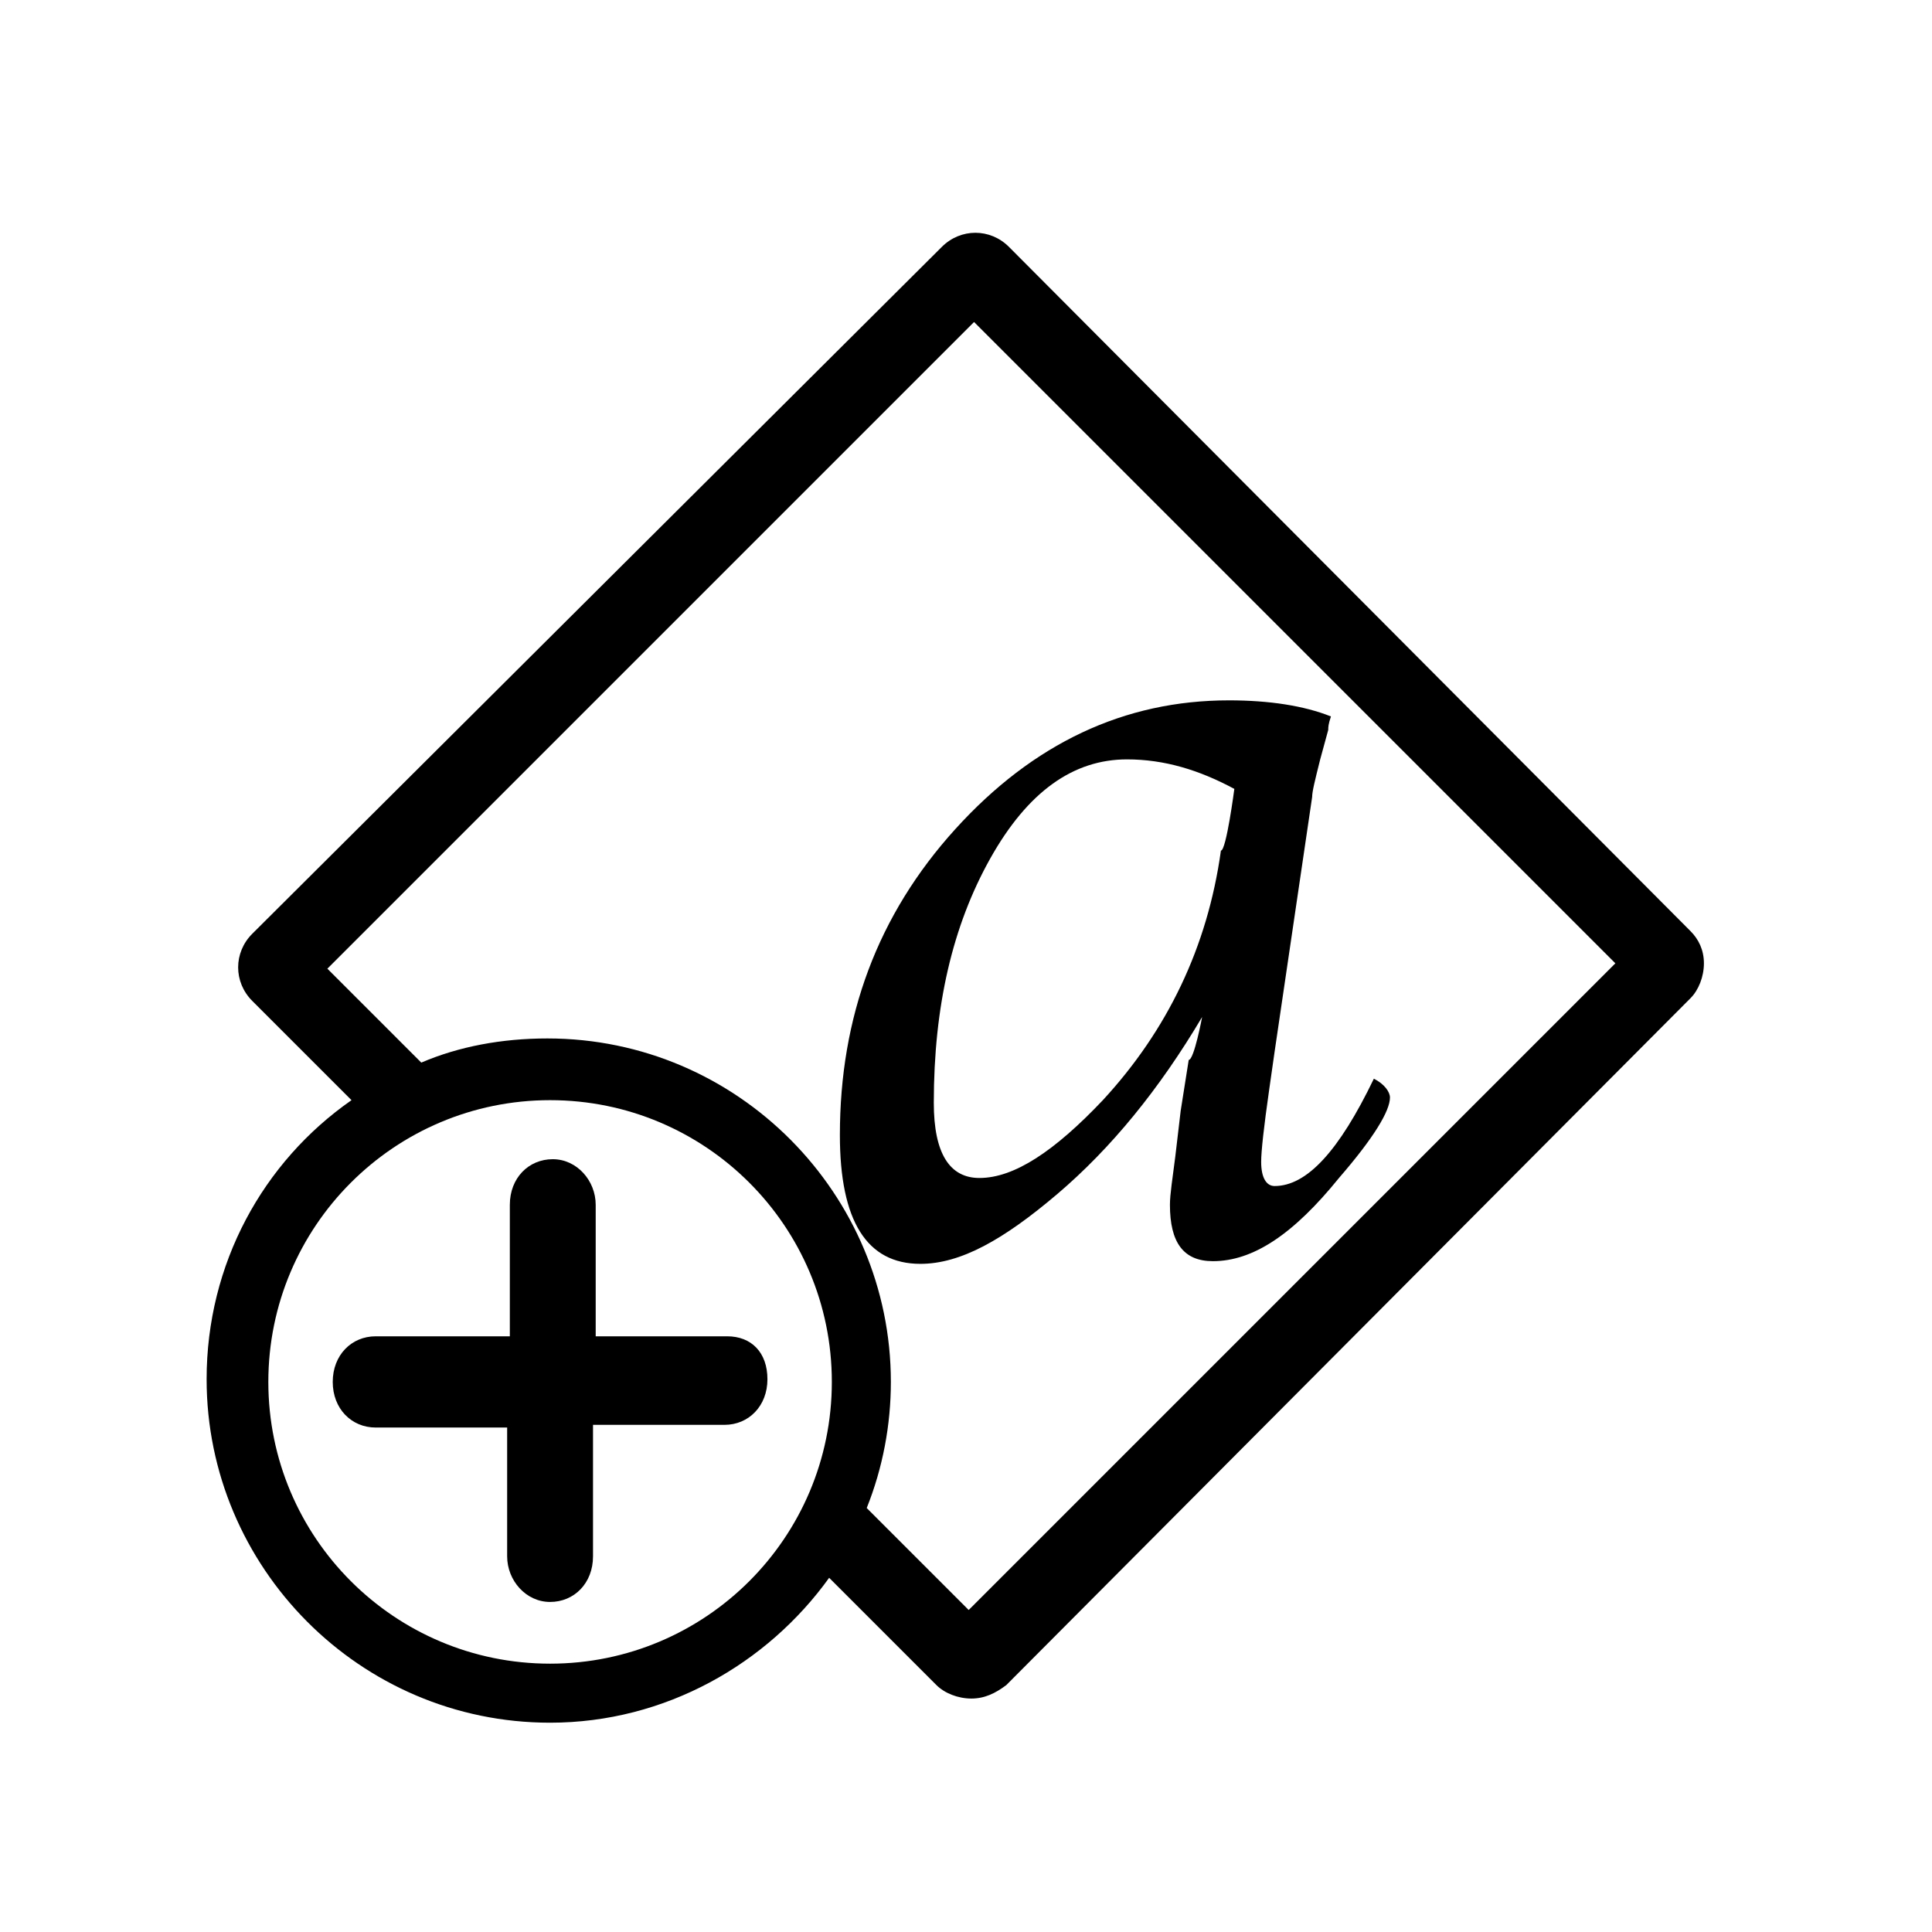
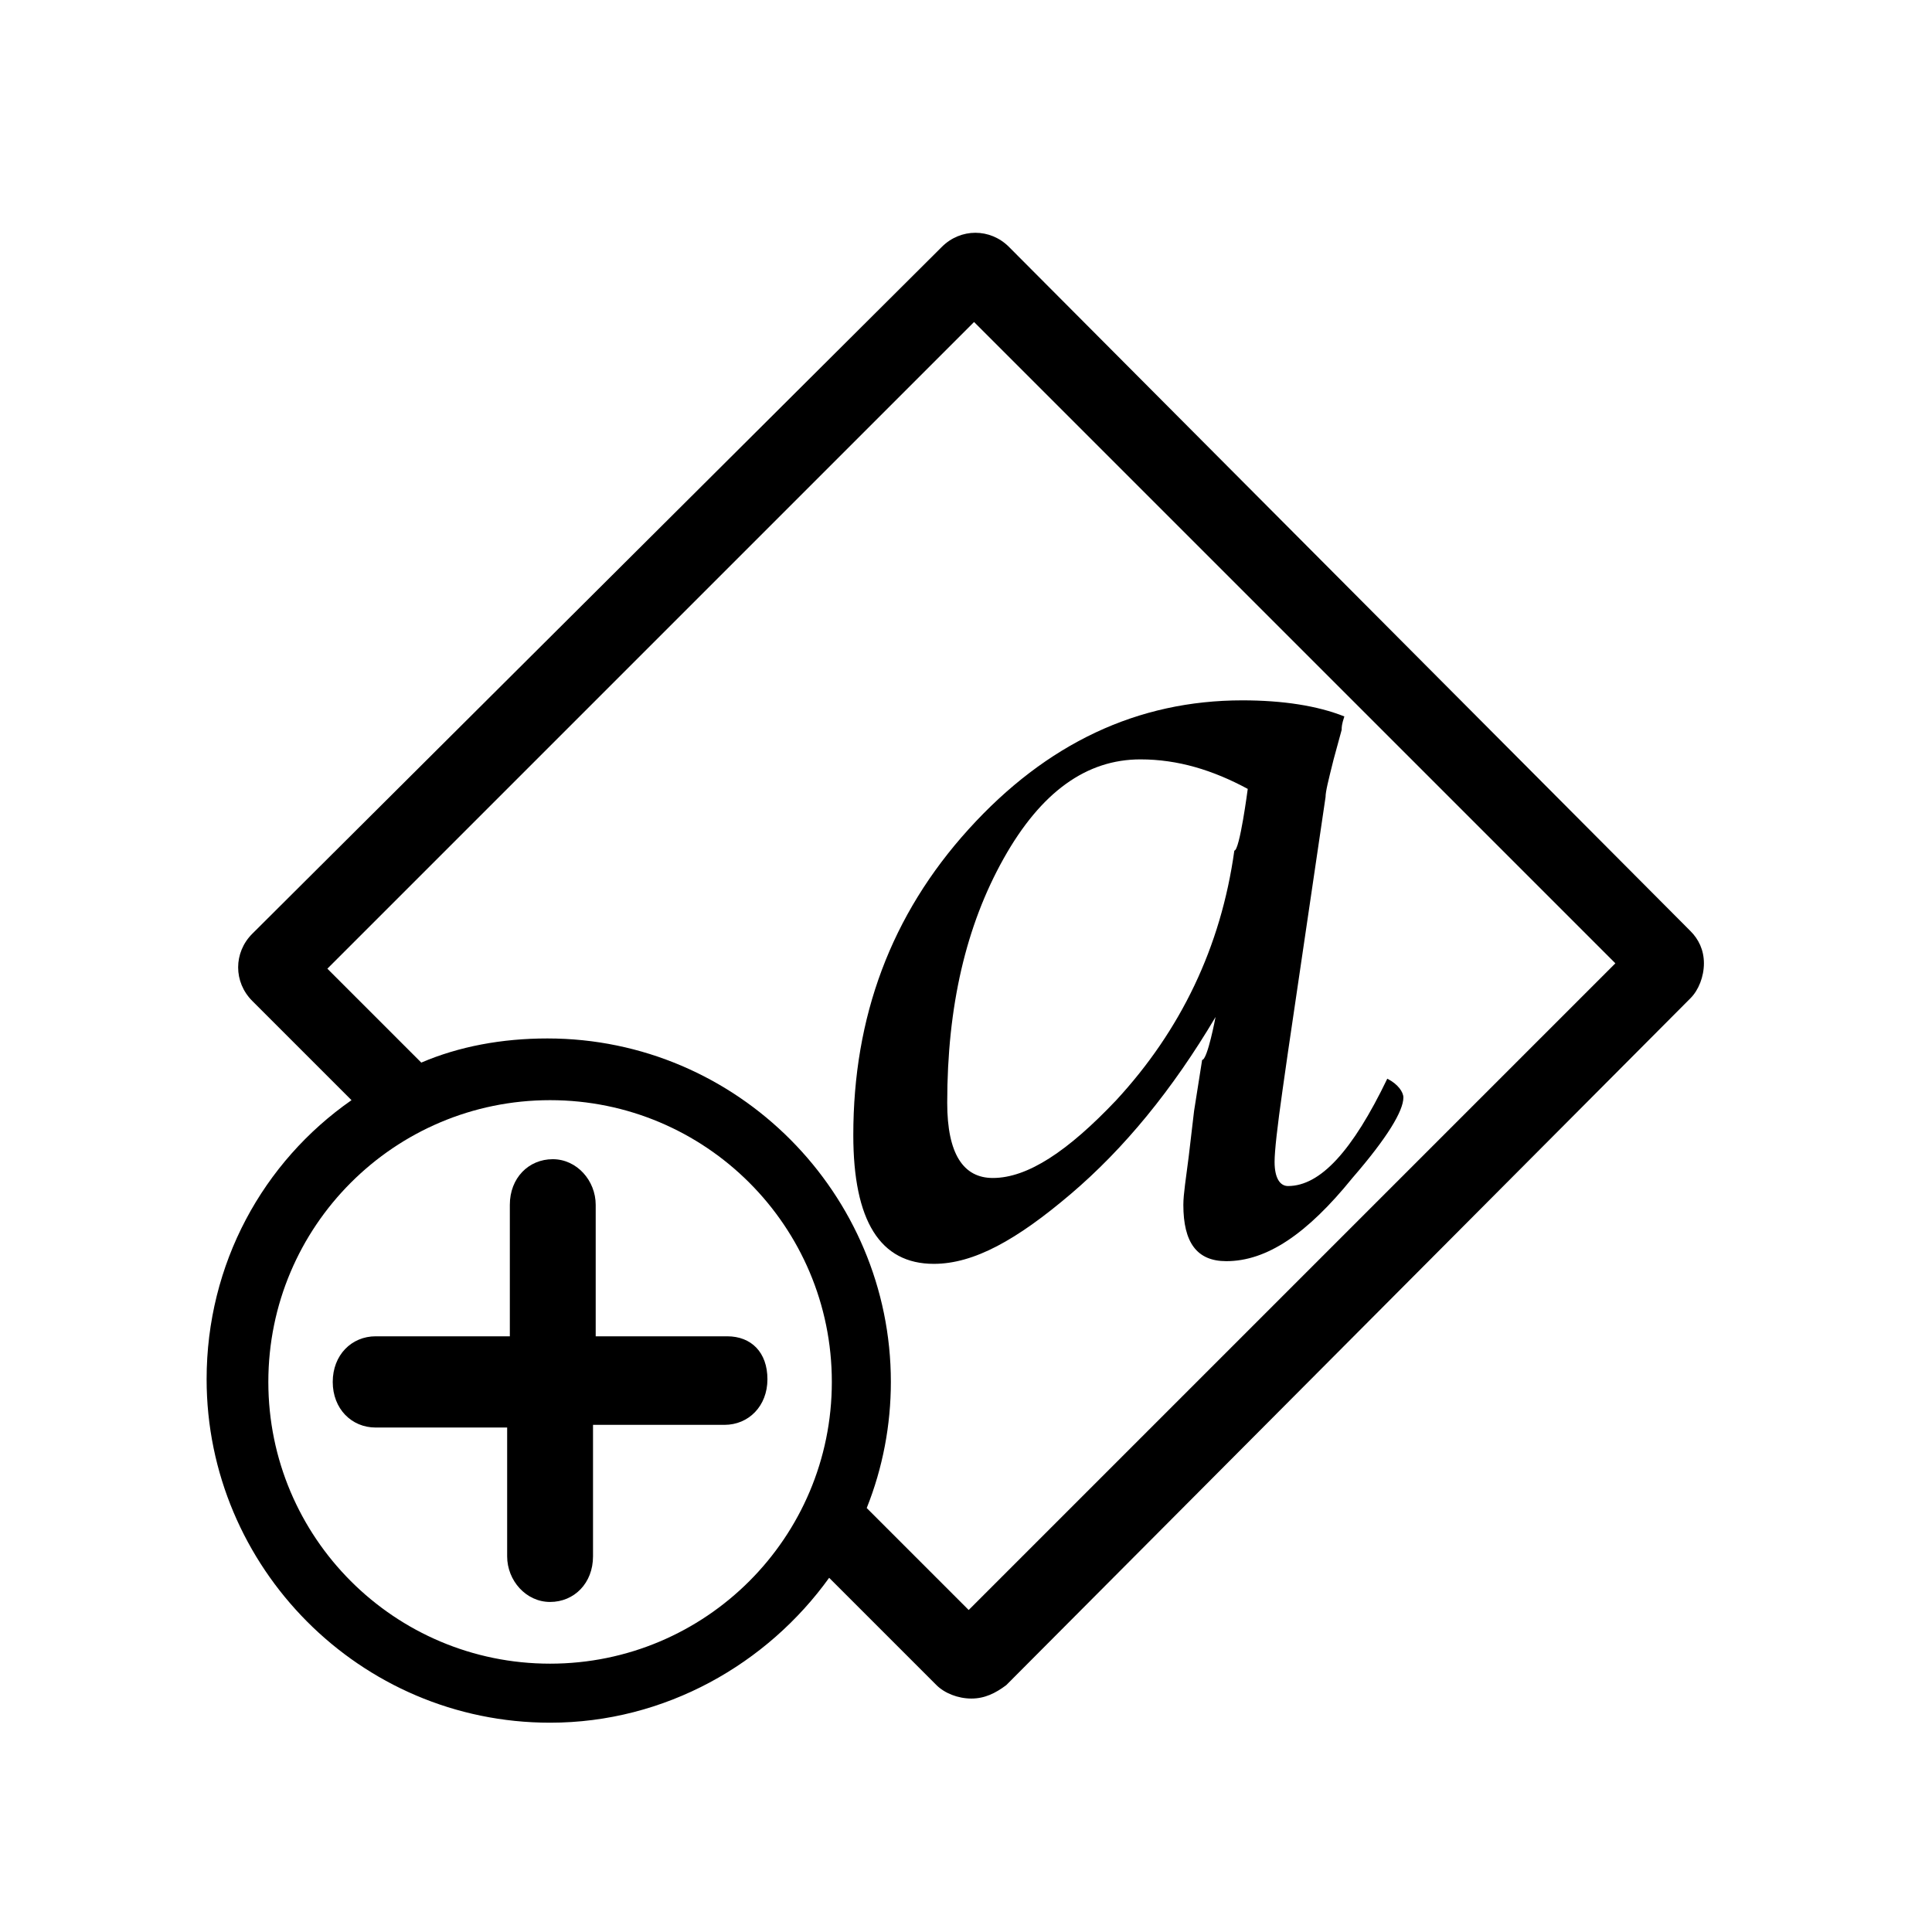
- <svg xmlns="http://www.w3.org/2000/svg" version="1.1" id="Layer_1" x="0px" y="0px" viewBox="0 0 72 72" style="enable-background:new 0 0 72 72;" xml:space="preserve">
-   <style type="text/css">
- 	.st0{fill-rule:evenodd;clip-rule:evenodd;}
- 	.st1{fill:none;}
- </style>
-   <path d="M44.8,37.9c-1.6,2.7-3.4,4.9-5.4,6.6c-2,1.7-3.6,2.6-5.1,2.6c-2,0-3-1.6-3-4.8c0-4.4,1.4-8.2,4.3-11.4  c2.9-3.2,6.3-4.8,10.2-4.8c1.5,0,2.8,0.2,3.8,0.6c-0.1,0.3-0.1,0.4-0.1,0.5l-0.3,1.1c-0.2,0.8-0.3,1.2-0.3,1.4l-1.4,9.5l-0.2,1.4  c-0.2,1.4-0.3,2.3-0.3,2.7c0,0.6,0.2,0.9,0.5,0.9c1.2,0,2.4-1.3,3.7-4c0.4,0.2,0.6,0.5,0.6,0.7c0,0.5-0.6,1.5-1.9,3  c-1.7,2.1-3.2,3.1-4.7,3.1c-1.1,0-1.6-0.7-1.6-2.1c0-0.4,0.1-1,0.2-1.8l0.2-1.7l0.3-1.9C44.5,39.5,44.8,37.9,44.8,37.9z M46,29.4  c-1.3-0.7-2.6-1.1-4-1.1c-2,0-3.7,1.2-5.1,3.7s-2.1,5.5-2.1,9.1c0,1.9,0.6,2.8,1.7,2.8c1.3,0,2.8-1,4.6-2.9c2.4-2.6,3.9-5.7,4.4-9.3  C45.7,31.7,46,29.4,46,29.4z" />
-   <path d="M27.1,49.8h-4.9v-4.9c0-0.9-0.7-1.7-1.6-1.7s-1.6,0.7-1.6,1.7v4.9H14c-0.9,0-1.6,0.7-1.6,1.7s0.7,1.7,1.6,1.7h4.9V58  c0,0.9,0.7,1.7,1.6,1.7s1.6-0.7,1.6-1.7v-4.9h4.9c0.9,0,1.6-0.7,1.6-1.7S28,49.8,27.1,49.8z" />
-   <path class="st0" d="M63,34.7L37.6,9.2c-0.7-0.7-1.8-0.7-2.5,0L9.4,34.8c-0.7,0.7-0.7,1.8,0,2.5l3.7,3.7c-3.3,2.3-5.4,6.1-5.4,10.4  c0,7,5.7,12.8,12.8,12.8c4.3,0,8.1-2.2,10.4-5.4l4,4c0.3,0.3,0.8,0.5,1.3,0.5s0.9-0.2,1.3-0.5L63,37.2c0.3-0.3,0.5-0.8,0.5-1.3  S63.3,35,63,34.7L63,34.7z M20.5,62C14.7,62,10,57.3,10,51.5s4.7-10.5,10.5-10.5S31,45.7,31,51.5S26.3,62,20.5,62z M36.1,60  l-3.8-3.8c0.6-1.5,0.9-3.1,0.9-4.7c0-7-5.7-12.8-12.8-12.8c-1.7,0-3.3,0.3-4.7,0.9l-3.5-3.5L36.3,12l23.9,23.9L36.1,60L36.1,60z" />
-   <rect x="0.4" y="0.4" class="st1" width="71.3" height="71.3" />
+ <svg xmlns="http://www.w3.org/2000/svg" viewBox="0 0 72 72">
+   <path d="M45.3,37.9c-1.6,2.7-3.4,4.9-5.4,6.6c-2,1.7-3.6,2.6-5.1,2.6c-2,0-3-1.6-3-4.8c0-4.4,1.4-8.2,4.3-11.4  c2.9-3.2,6.3-4.8,10.2-4.8c1.5,0,2.8,0.2,3.8,0.6C50,27,50,27.1,50,27.2l-0.3,1.1c-0.2,0.8-0.3,1.2-0.3,1.4L48,39.2l-0.2,1.4  c-0.2,1.4-0.3,2.3-0.3,2.7c0,0.6,0.2,0.9,0.5,0.9c1.2,0,2.4-1.3,3.7-4c0.4,0.2,0.6,0.5,0.6,0.7c0,0.5-0.6,1.5-1.9,3  C48.7,46,47.2,47,45.7,47c-1.1,0-1.6-0.7-1.6-2.1c0-0.4,0.1-1,0.2-1.8l0.2-1.7l0.3-1.9C45,39.5,45.3,37.9,45.3,37.9z M46.5,29.4  c-1.3-0.7-2.6-1.1-4-1.1c-2,0-3.7,1.2-5.1,3.7s-2.1,5.5-2.1,9.1c0,1.9,0.6,2.8,1.7,2.8c1.3,0,2.8-1,4.6-2.9c2.4-2.6,3.9-5.7,4.4-9.3  C46.2,31.7,46.5,29.4,46.5,29.4z" />
+   <path d="M27.1,49.8h-4.9v-4.9c0-0.9-0.7-1.7-1.6-1.7S19,43.9,19,44.9v4.9h-5c-0.9,0-1.6,0.7-1.6,1.7s0.7,1.7,1.6,1.7h4.9V58  c0,0.9,0.7,1.7,1.6,1.7s1.6-0.7,1.6-1.7v-4.9H27c0.9,0,1.6-0.7,1.6-1.7S28,49.8,27.1,49.8z" />
+   <path d="M63,34.7L37.6,9.2c-0.7-0.7-1.8-0.7-2.5,0L9.4,34.8c-0.7,0.7-0.7,1.8,0,2.5l3.7,3.7c-3.3,2.3-5.4,6.1-5.4,10.4  c0,7,5.7,12.8,12.8,12.8c4.3,0,8.1-2.2,10.4-5.4l4,4c0.3,0.3,0.8,0.5,1.3,0.5s0.9-0.2,1.3-0.5L63,37.2c0.3-0.3,0.5-0.8,0.5-1.3  S63.3,35,63,34.7L63,34.7z M20.5,62C14.7,62,10,57.3,10,51.5S14.7,41,20.5,41S31,45.7,31,51.5S26.3,62,20.5,62z M36.1,60l-3.8-3.8  c0.6-1.5,0.9-3.1,0.9-4.7c0-7-5.7-12.8-12.8-12.8c-1.7,0-3.3,0.3-4.7,0.9l-3.5-3.5L36.3,12l23.9,23.9L36.1,60L36.1,60z" />
</svg>
